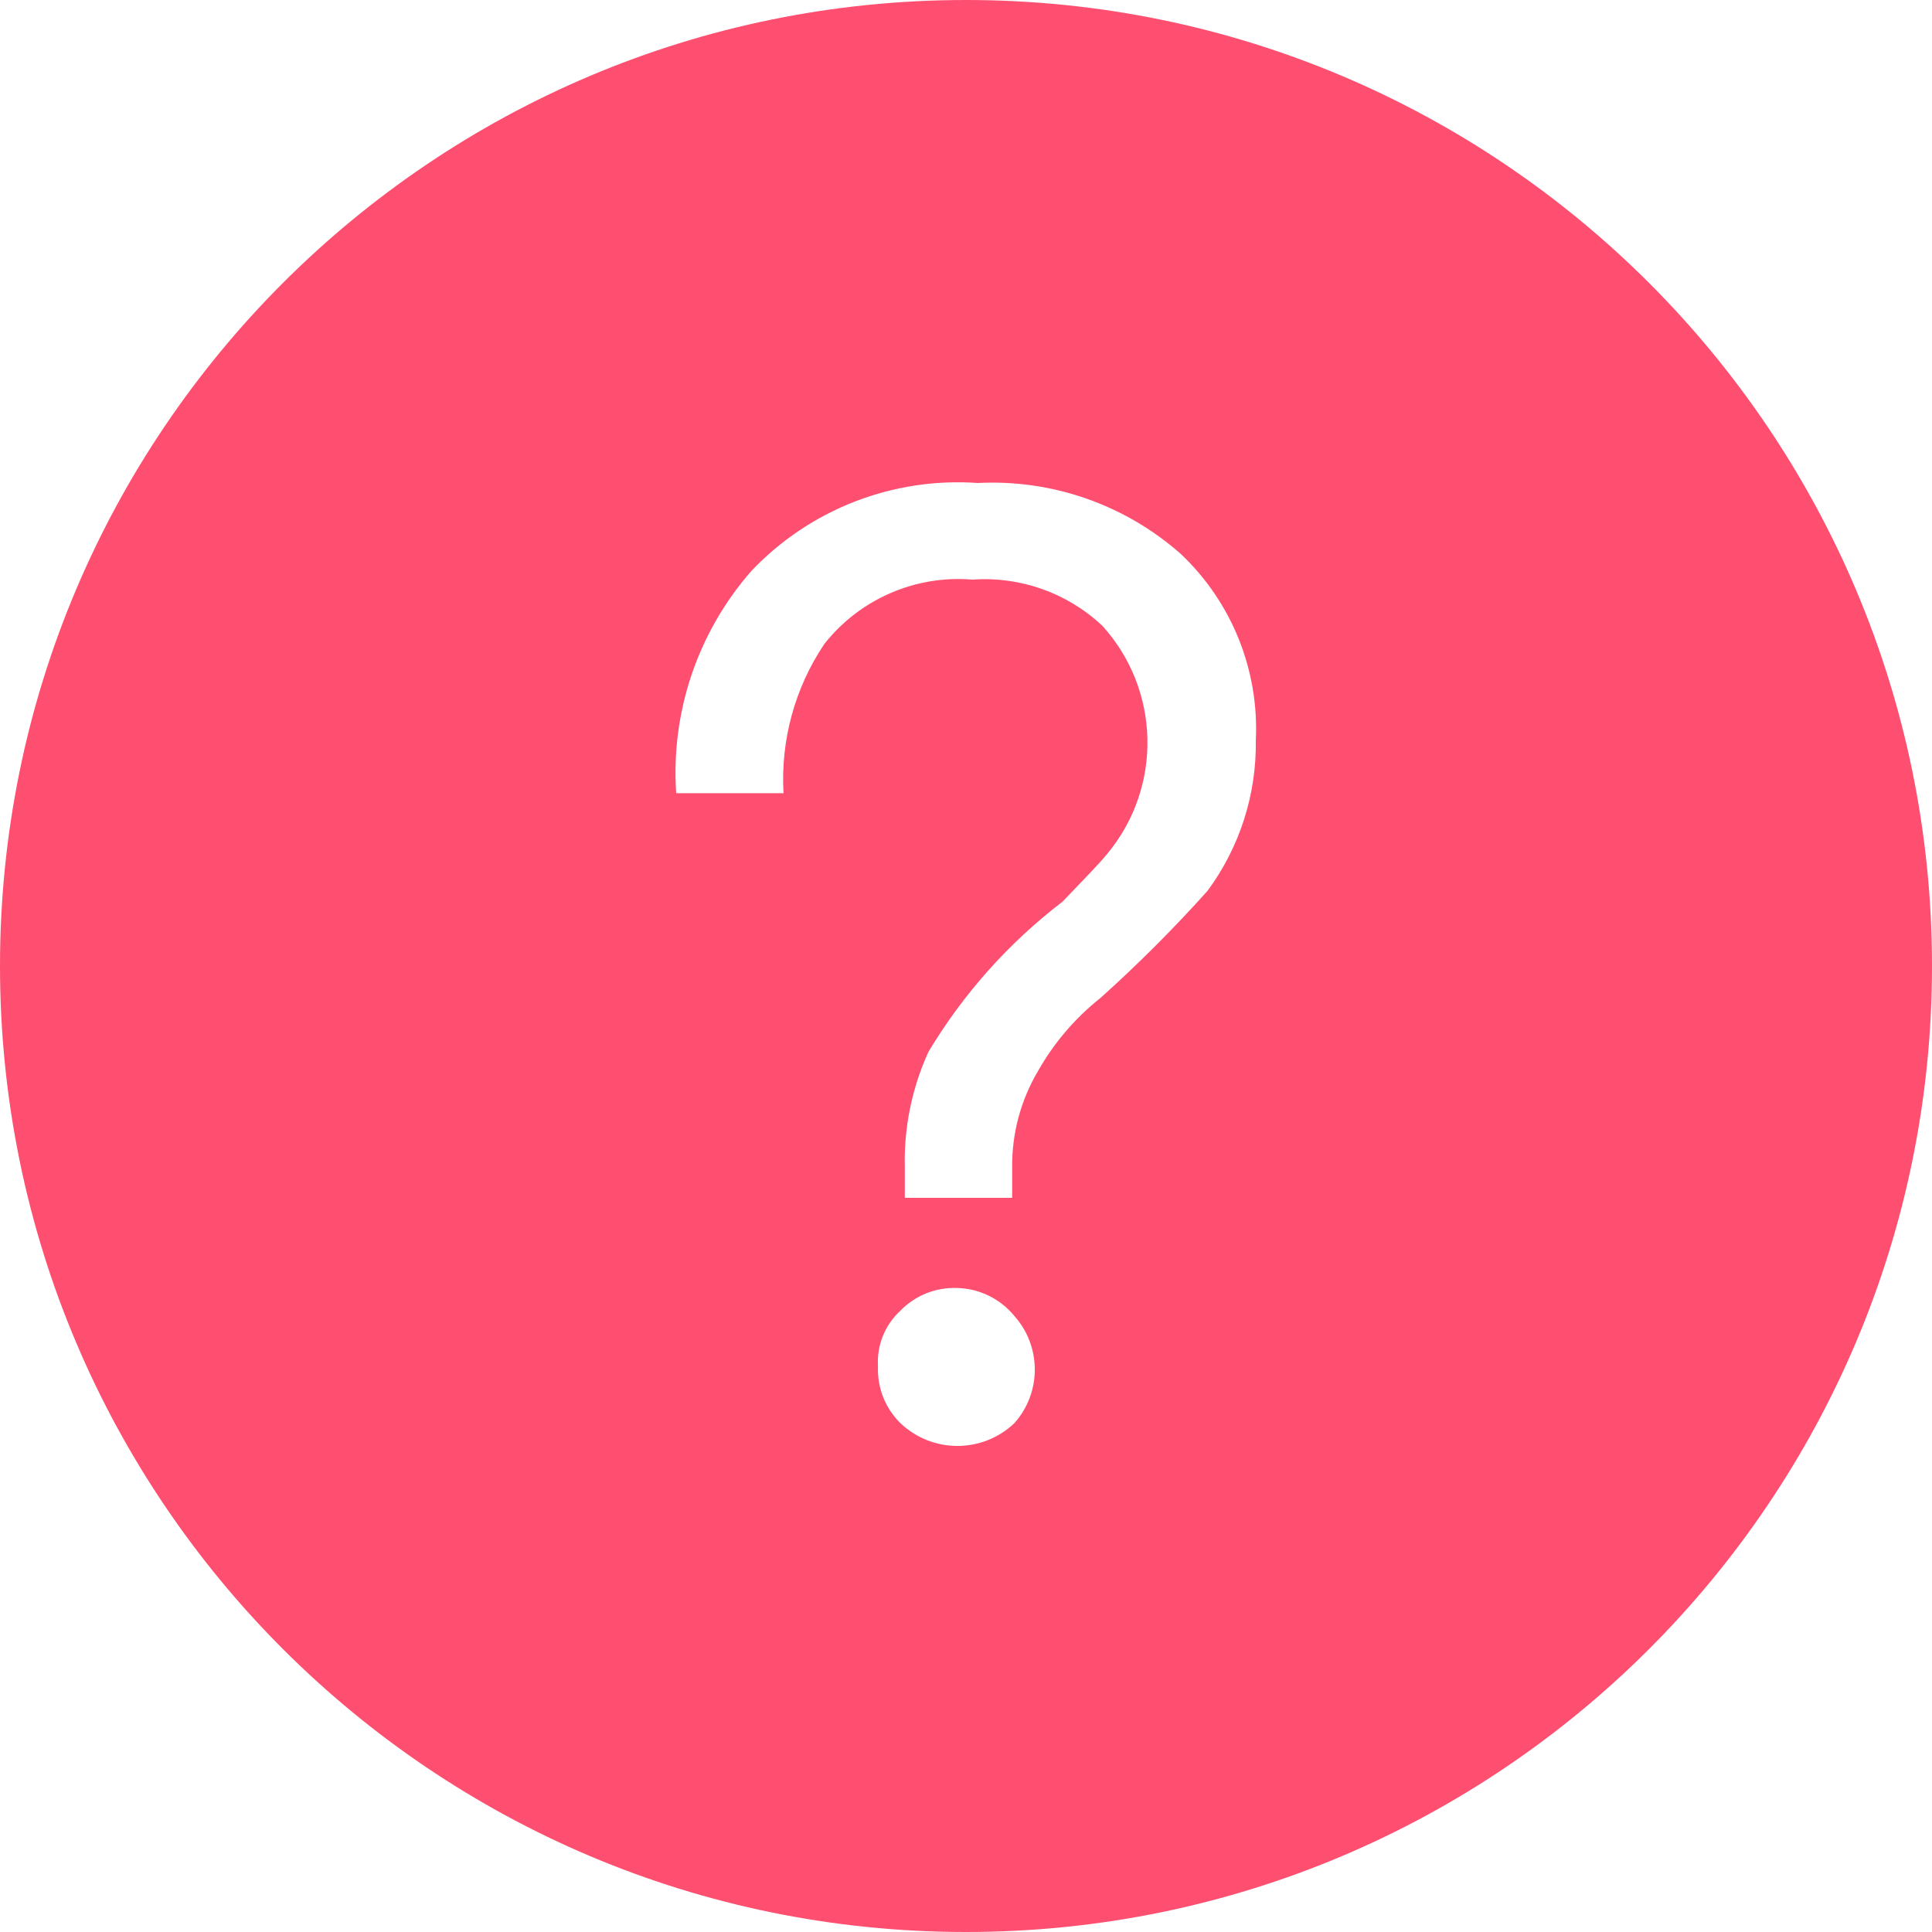
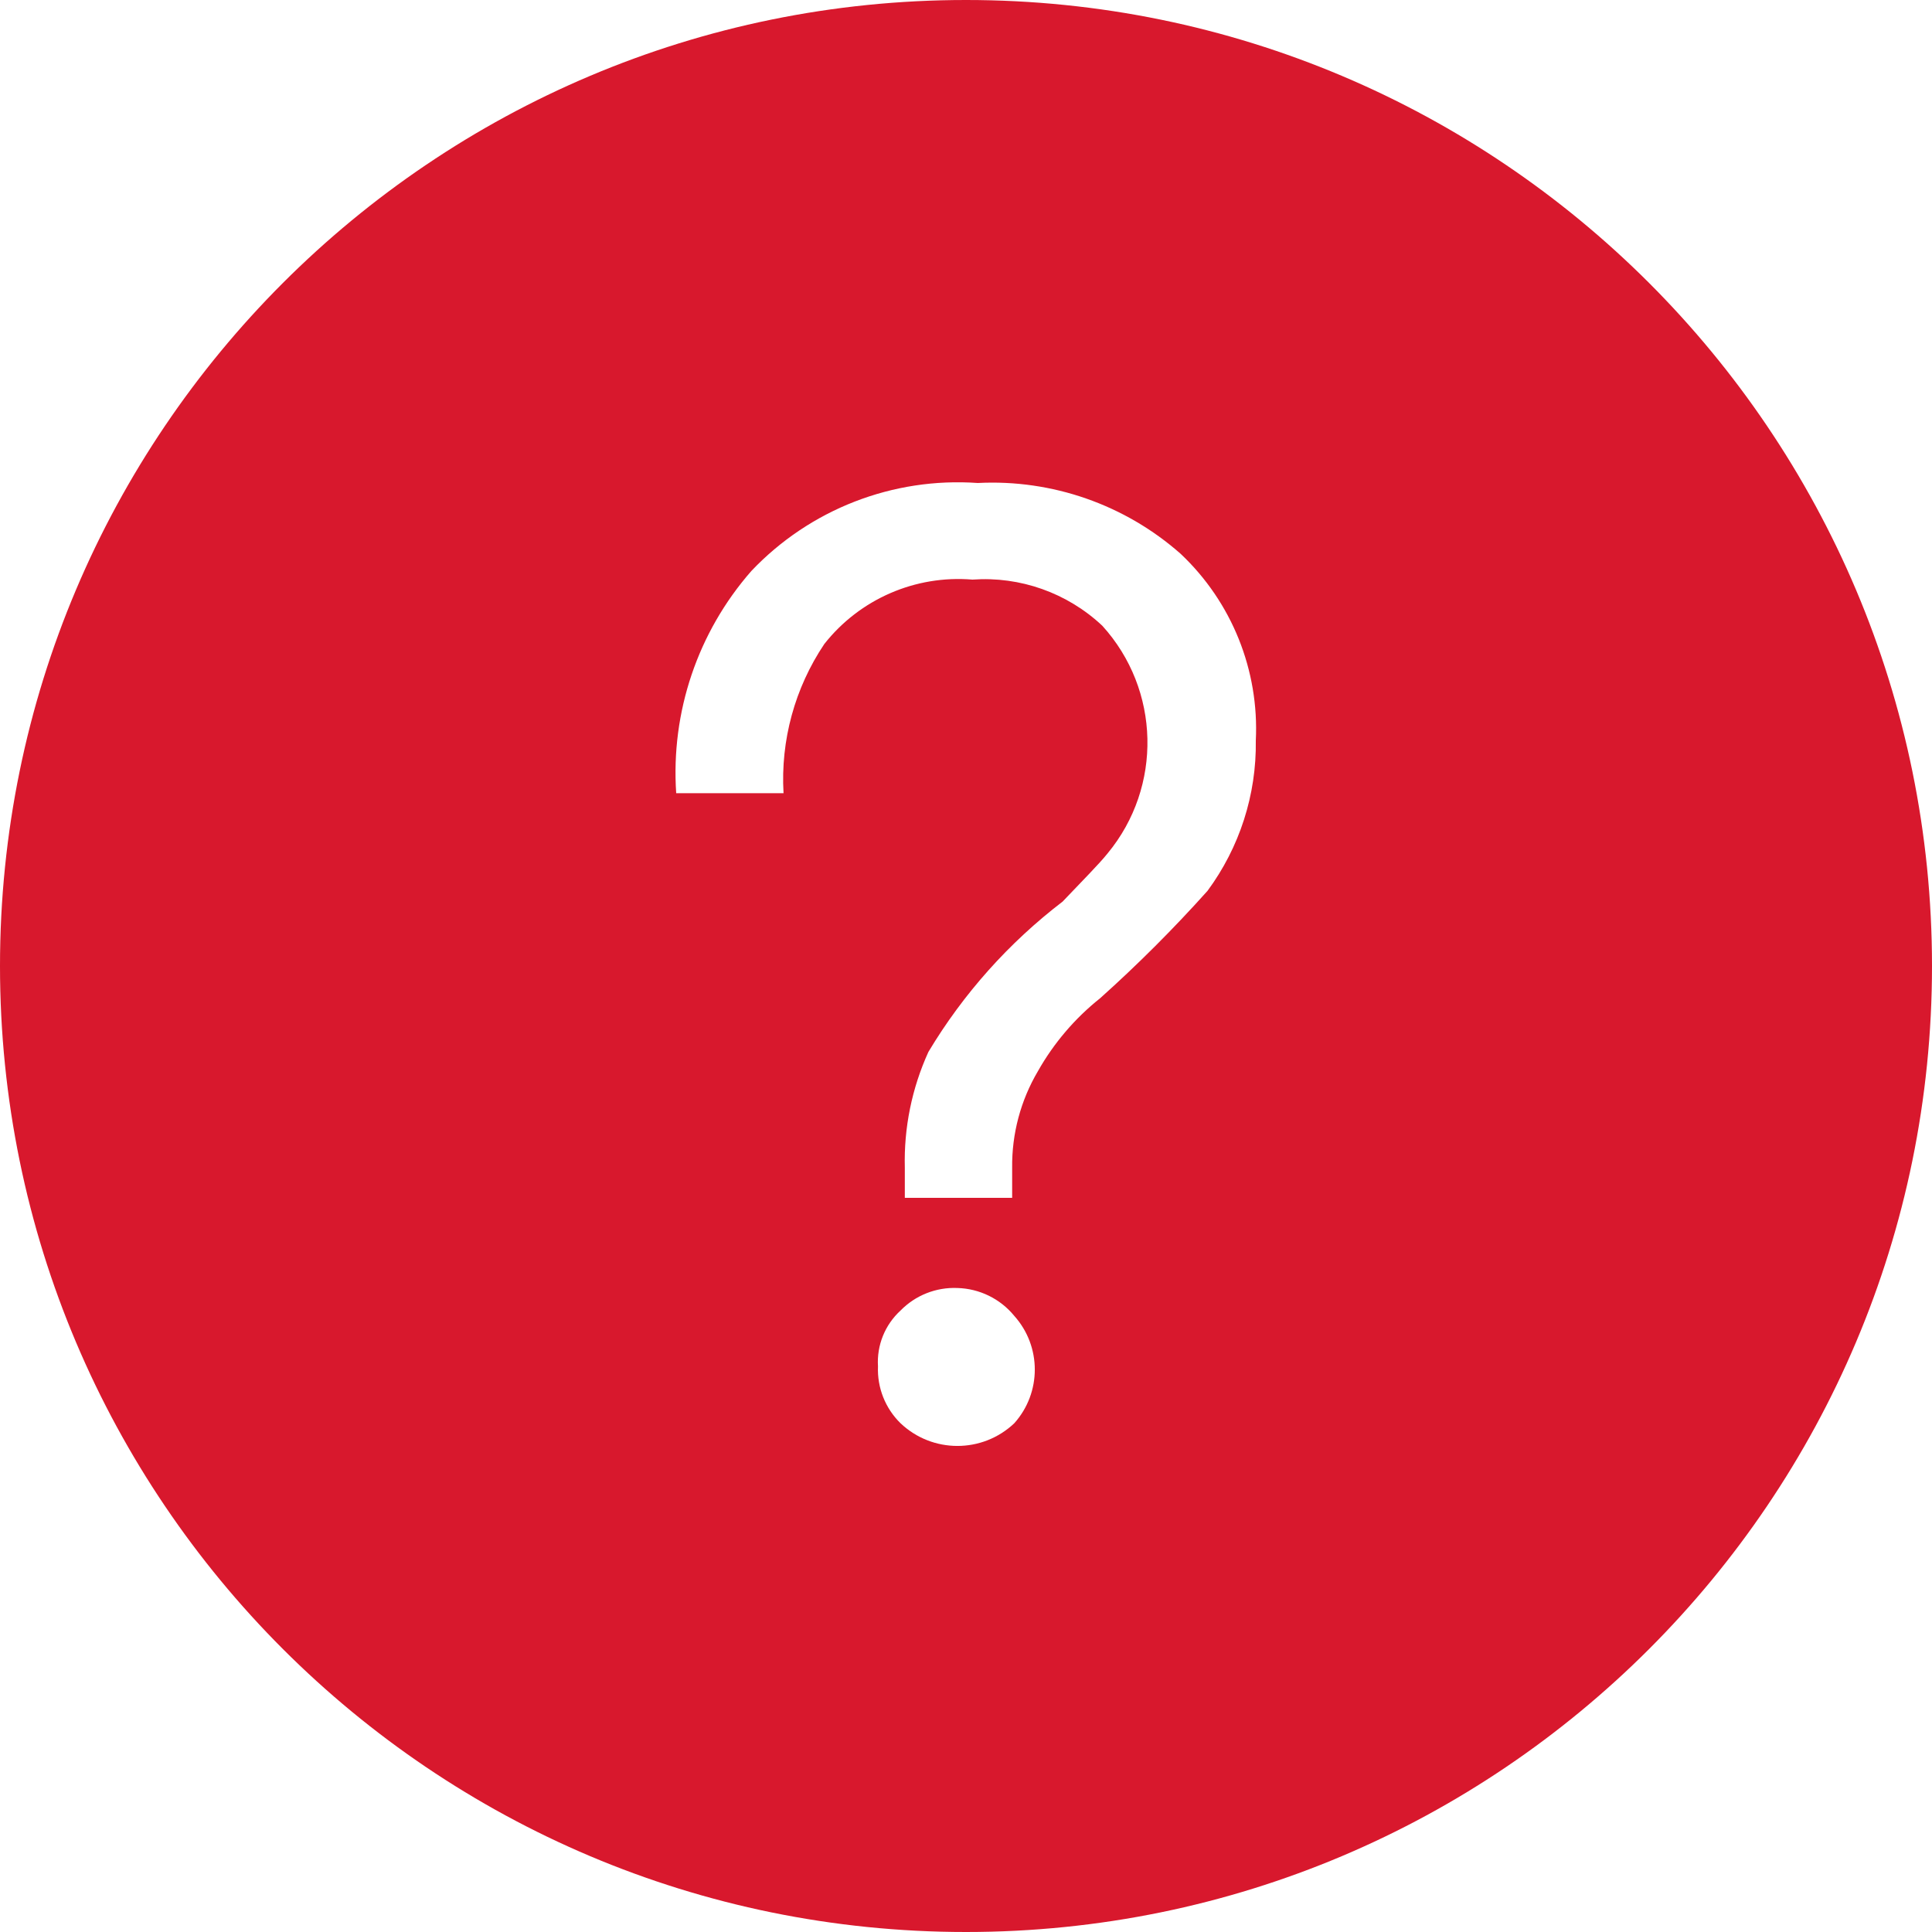
<svg xmlns="http://www.w3.org/2000/svg" t="1562563891910" class="icon" viewBox="0 0 1024 1024" version="1.1" p-id="8794" width="200" height="200">
  <defs>
    <style type="text/css" />
  </defs>
-   <path d="M507.449 682.667a39.822 39.822 0 0 0-30.151 11.947 36.978 36.978 0 0 0-11.947 29.582 39.822 39.822 0 0 0 11.947 30.151 43.804 43.804 0 0 0 60.302 0 42.667 42.667 0 0 0 0-56.889 40.391 40.391 0 0 0-30.151-14.791z m10.809-426.667A150.756 150.756 0 0 0 398.222 302.649a162.133 162.133 0 0 0-39.822 117.76h56.889A128.569 128.569 0 0 1 436.907 341.333a90.453 90.453 0 0 1 78.507-34.133 91.022 91.022 0 0 1 68.836 24.462 92.16 92.16 0 0 1 2.844 120.604c-4.551 5.689-13.084 14.222-23.893 25.6a284.444 284.444 0 0 0-71.111 79.644 139.378 139.378 0 0 0-12.516 61.44v15.929h56.889v-15.929a98.418 98.418 0 0 1 13.653-51.2 133.12 133.12 0 0 1 32.996-38.684 732.16 732.16 0 0 0 56.889-56.889 130.844 130.844 0 0 0 25.6-79.644 127.431 127.431 0 0 0-39.822-98.987 150.756 150.756 0 0 0-107.52-37.547zM512 1024a512 512 0 1 1 512-512 512 512 0 0 1-512 512z" p-id="8795" fill="#FE4F70" />
+   <path d="M507.449 682.667a39.822 39.822 0 0 0-30.151 11.947 36.978 36.978 0 0 0-11.947 29.582 39.822 39.822 0 0 0 11.947 30.151 43.804 43.804 0 0 0 60.302 0 42.667 42.667 0 0 0 0-56.889 40.391 40.391 0 0 0-30.151-14.791z m10.809-426.667A150.756 150.756 0 0 0 398.222 302.649a162.133 162.133 0 0 0-39.822 117.76h56.889A128.569 128.569 0 0 1 436.907 341.333a90.453 90.453 0 0 1 78.507-34.133 91.022 91.022 0 0 1 68.836 24.462 92.16 92.16 0 0 1 2.844 120.604c-4.551 5.689-13.084 14.222-23.893 25.6a284.444 284.444 0 0 0-71.111 79.644 139.378 139.378 0 0 0-12.516 61.44v15.929h56.889v-15.929a98.418 98.418 0 0 1 13.653-51.2 133.12 133.12 0 0 1 32.996-38.684 732.16 732.16 0 0 0 56.889-56.889 130.844 130.844 0 0 0 25.6-79.644 127.431 127.431 0 0 0-39.822-98.987 150.756 150.756 0 0 0-107.52-37.547zM512 1024a512 512 0 1 1 512-512 512 512 0 0 1-512 512z" p-id="8795" fill="#D8182D" />
</svg>
